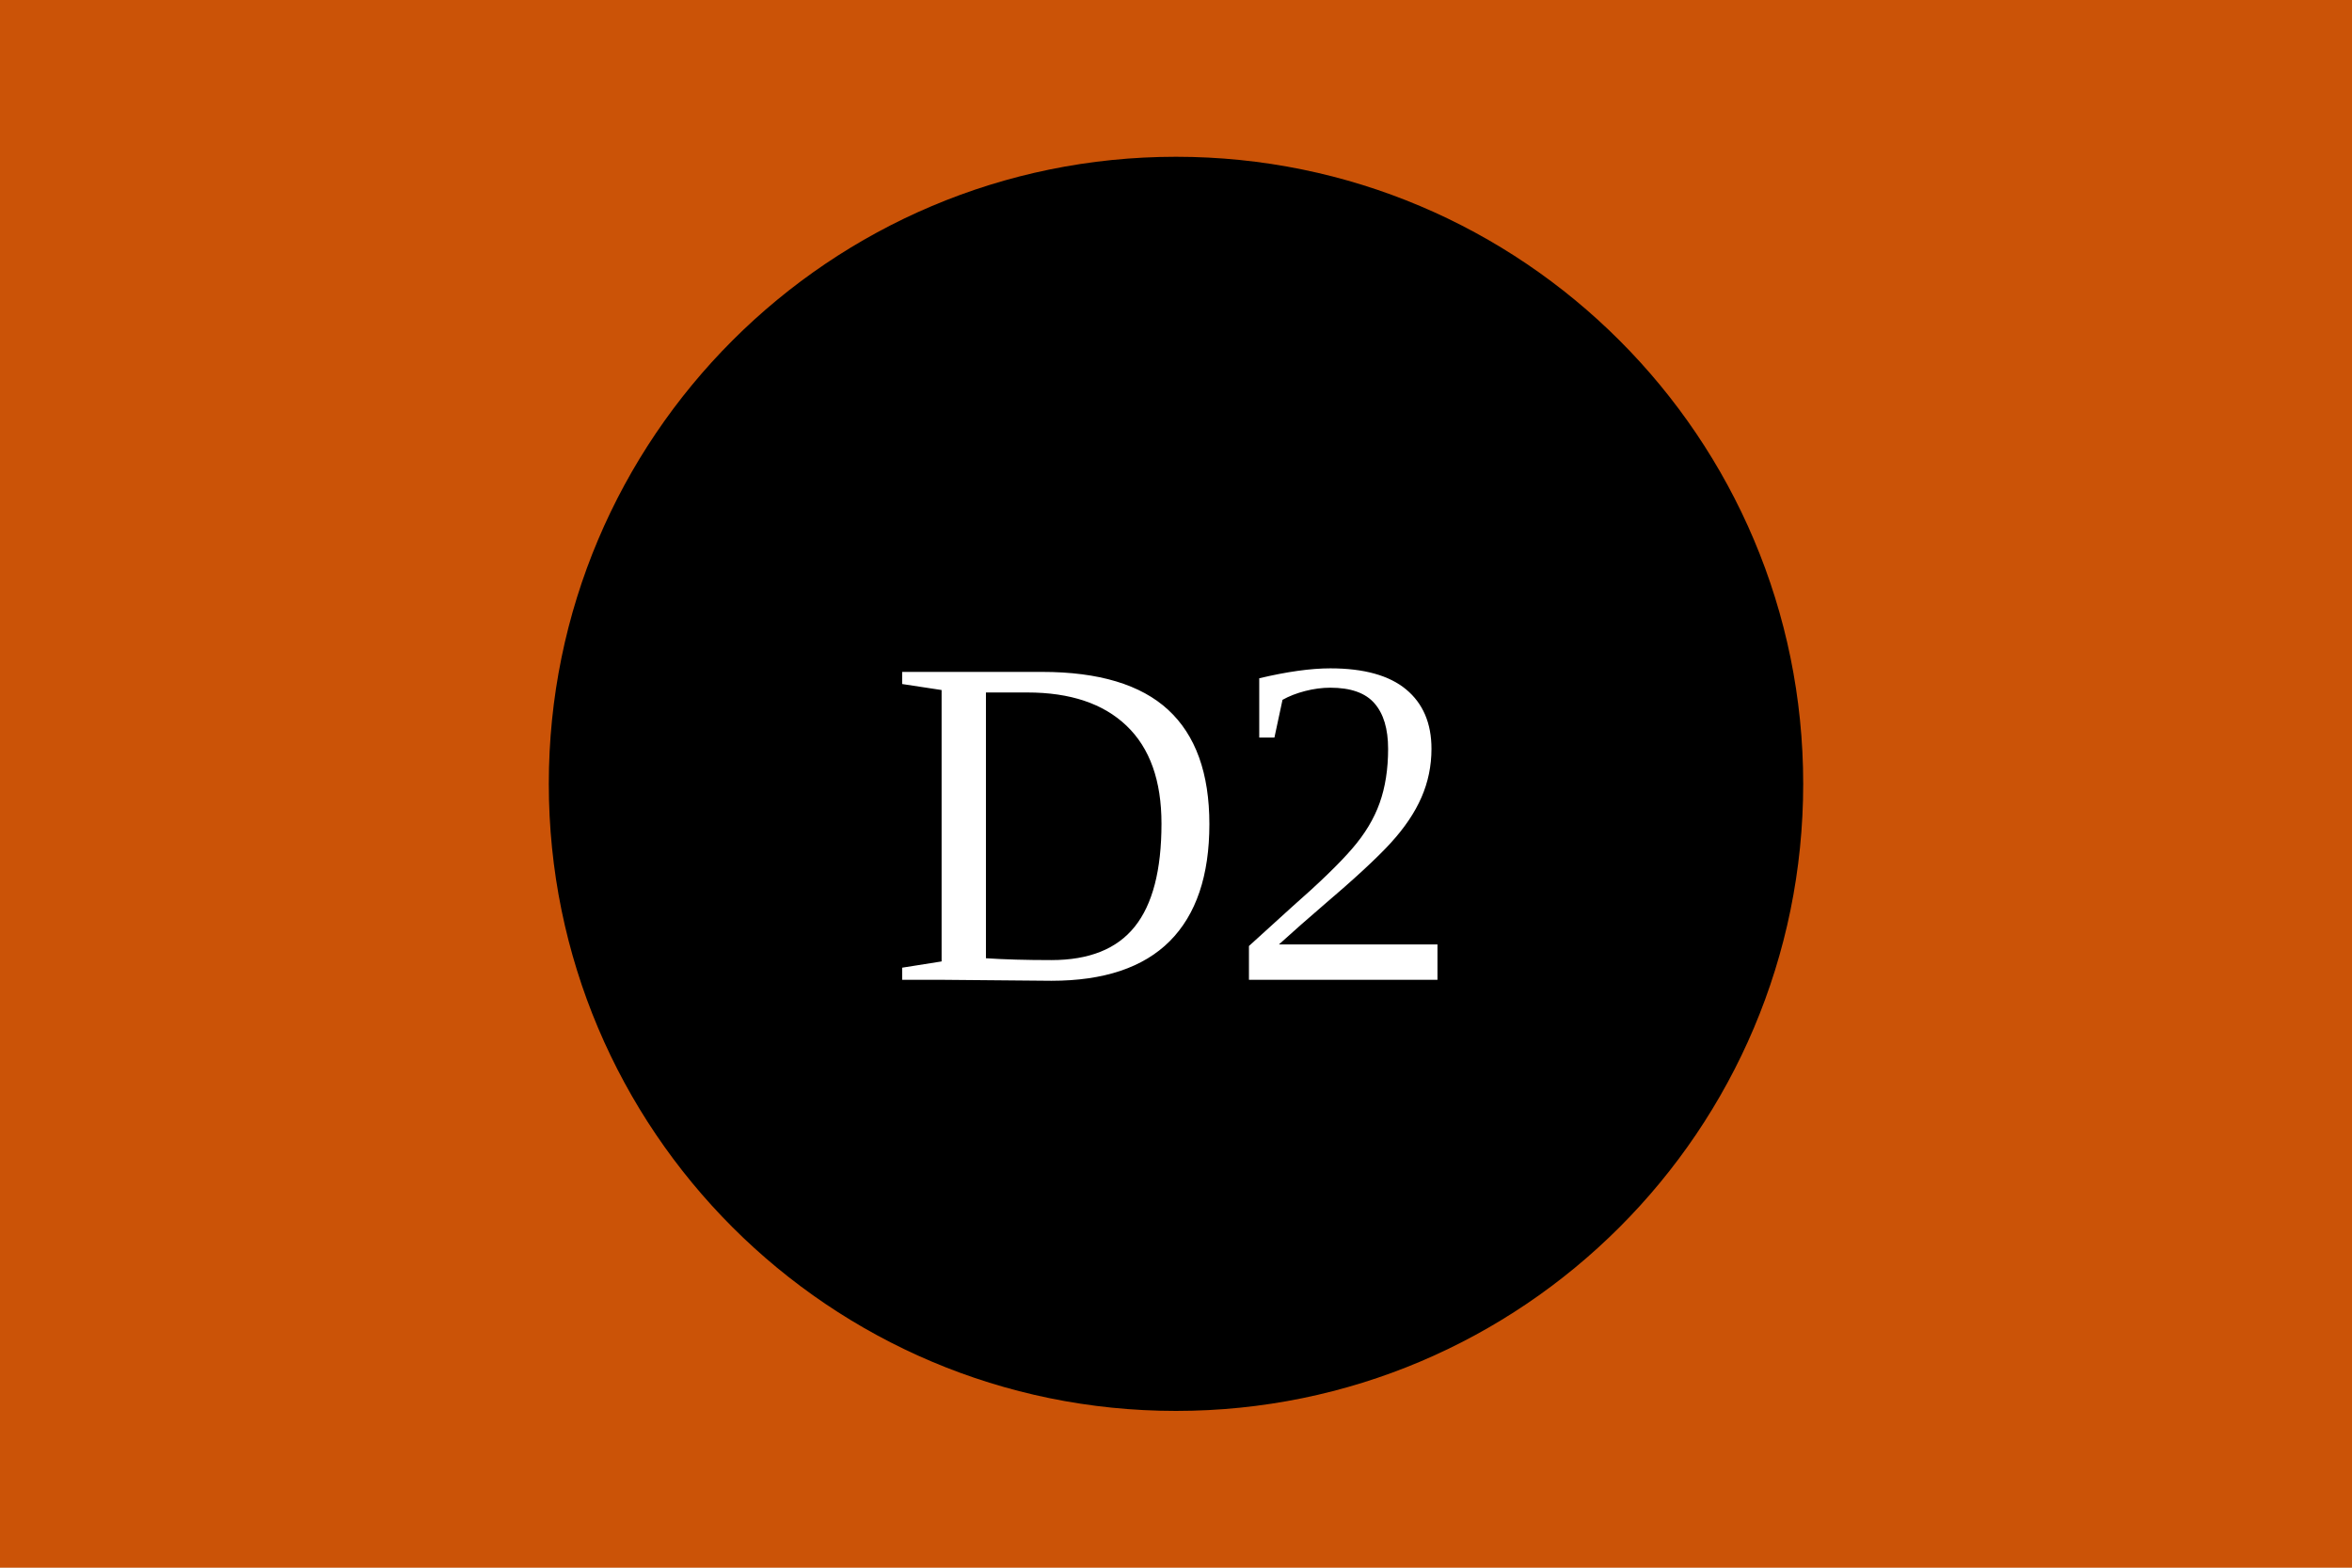
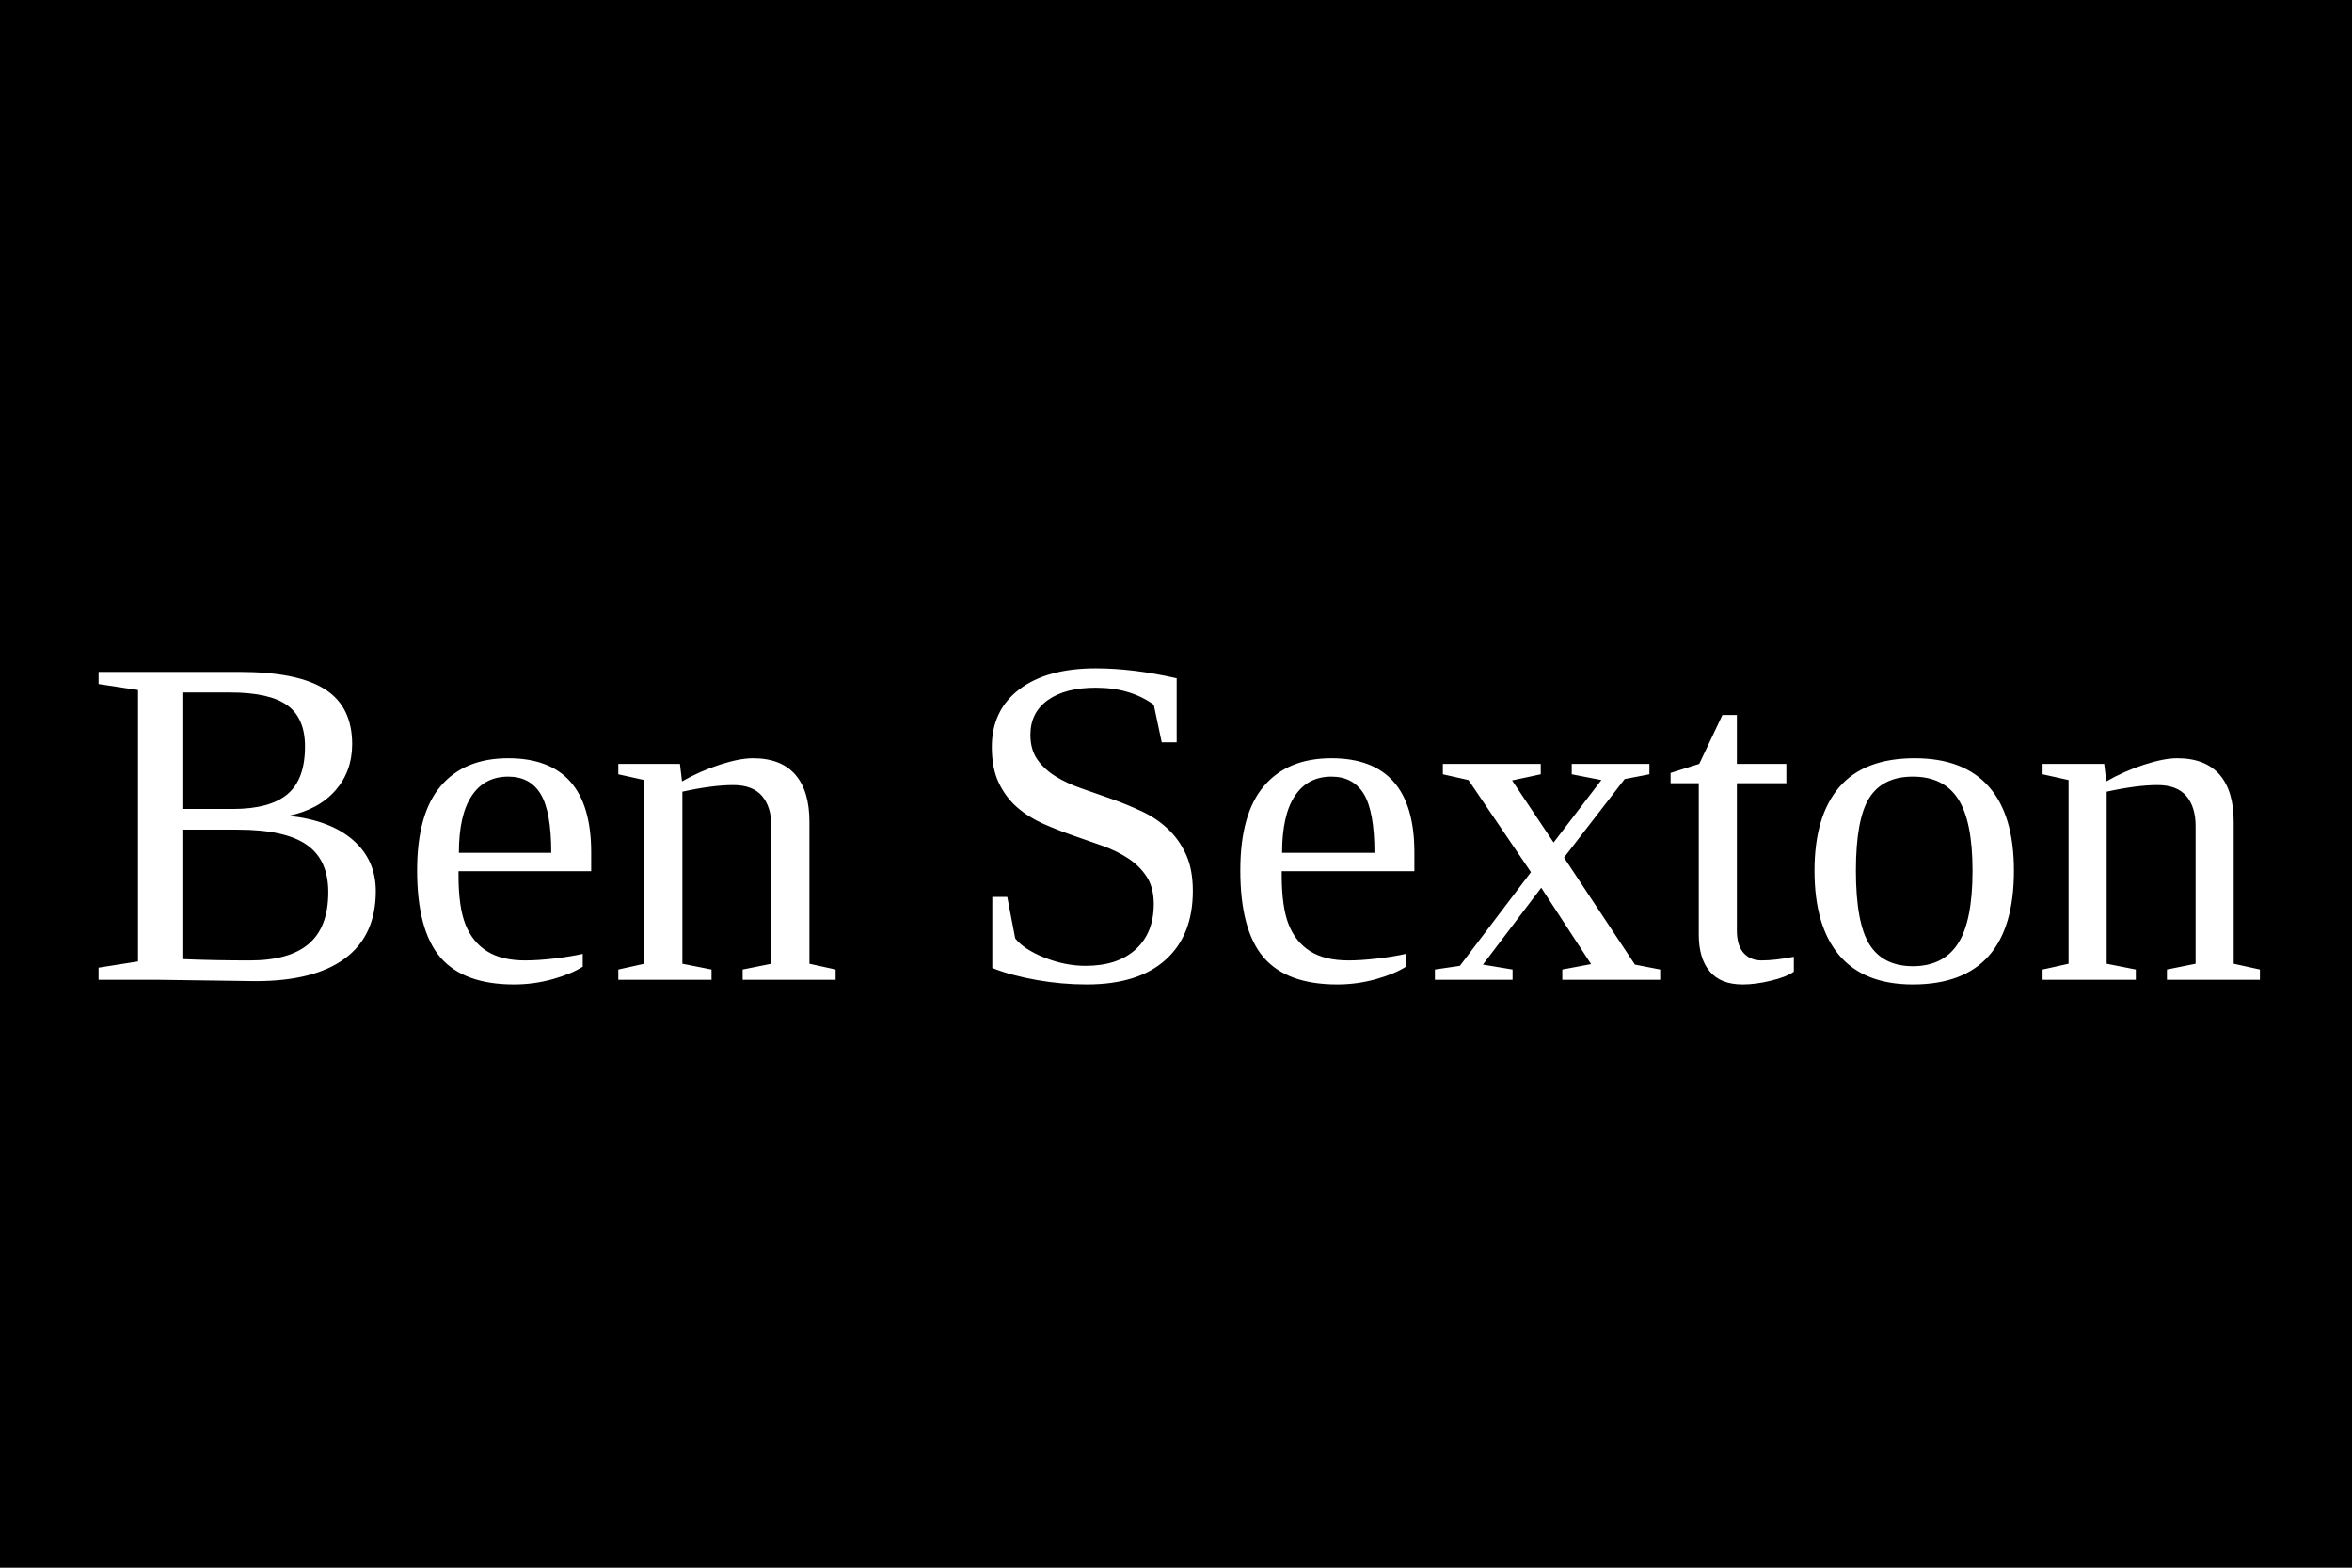
<svg xmlns="http://www.w3.org/2000/svg" version="1.1" baseProfile="full" width="300" height="200">
-   <rect width="100%" height="100%" fill="#cb5307" />
+   <rect width="100%" height="100%" fill="#red" />
  <circle cx="150" cy="100" r="80" fill="black" />
-   <text x="150" y="125" font-size="60" text-anchor="middle" fill="white">D2</text>
+   <text x="150" y="125" font-size="60" text-anchor="middle" fill="white">Ben Sexton</text>
</svg>
